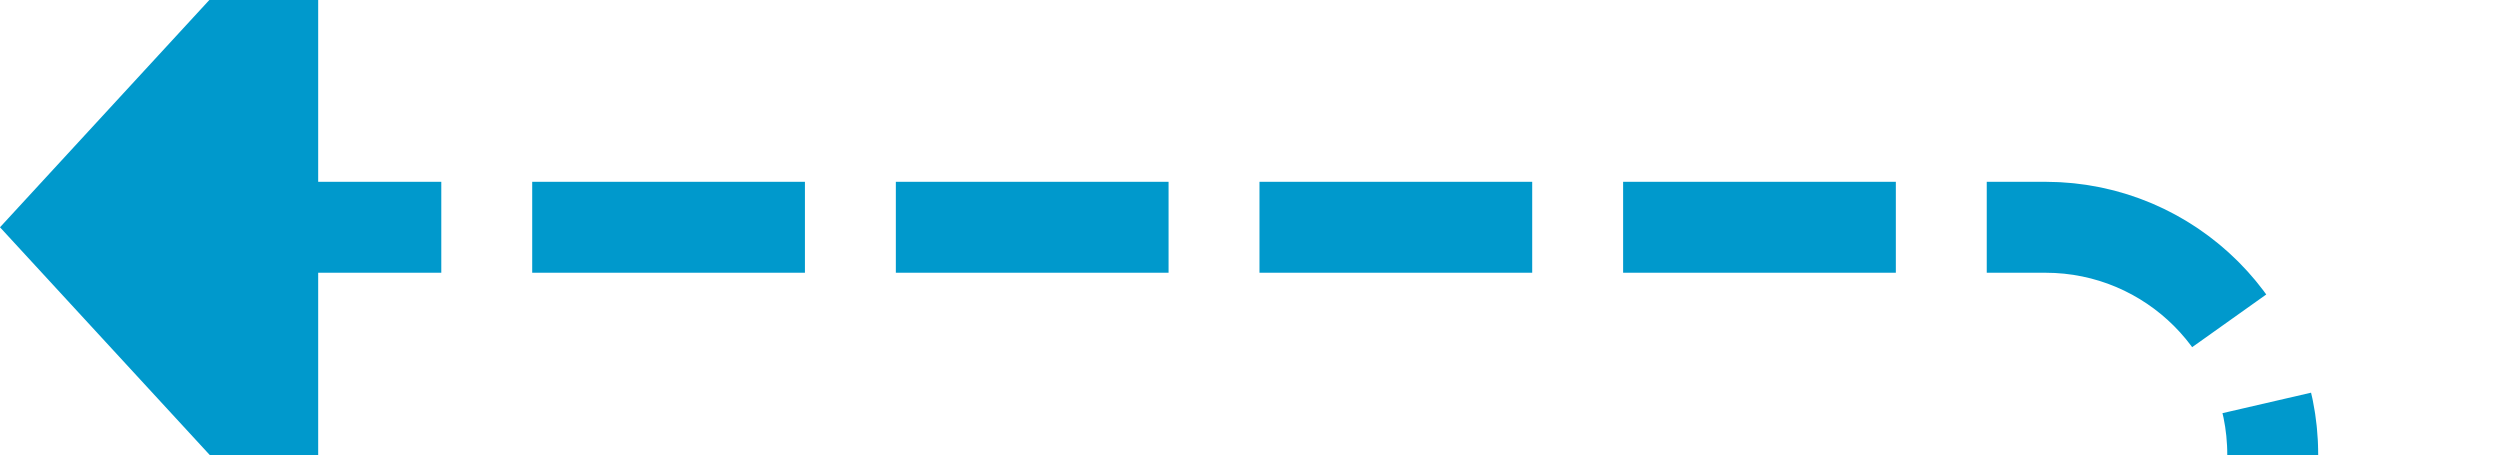
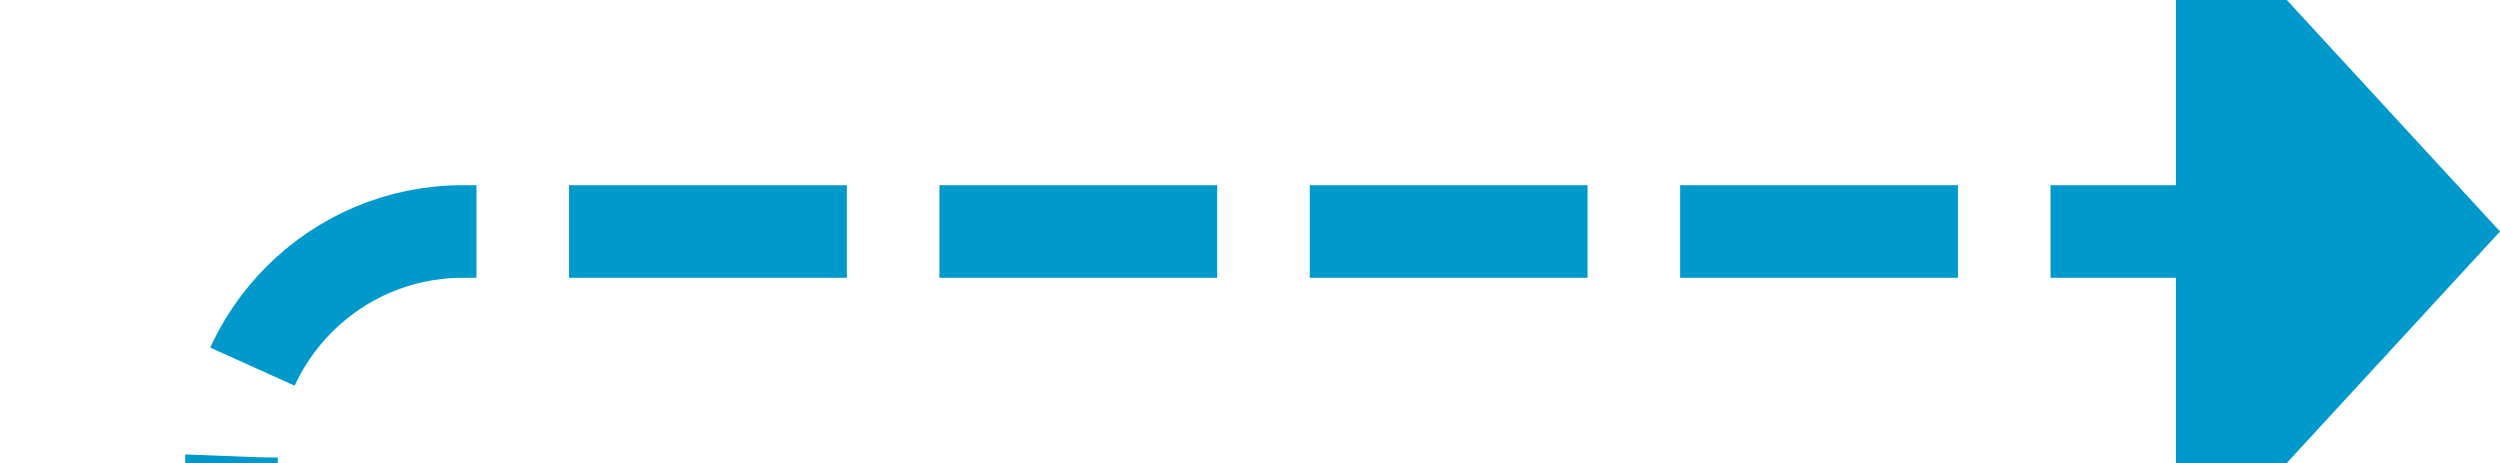
- <svg xmlns="http://www.w3.org/2000/svg" version="1.1" width="55px" height="10px" preserveAspectRatio="xMinYMid meet" viewBox="340 596 55 8">
-   <path d="M 440 682  L 395 682  A 5 5 0 0 1 390 677 L 390 605  A 5 5 0 0 0 385 600 L 346 600  " stroke-width="2" stroke-dasharray="6,2" stroke="rgba(0, 153, 204, 1)" fill="none" class="stroke" />
-   <path d="M 347 592.4  L 340 600  L 347 607.6  L 347 592.4  Z " fill-rule="nonzero" fill="rgba(0, 153, 204, 1)" stroke="none" class="fill" />
+ <svg xmlns="http://www.w3.org/2000/svg" version="1.1" width="54px" height="10px" preserveAspectRatio="xMinYMid meet" viewBox="806 210 54 8">
+   <path d="M 780 500  L 806 500  A 5 5 0 0 0 811 495 L 811 219  A 5 5 0 0 1 816 214 L 854 214  " stroke-width="2" stroke-dasharray="6,2" stroke="rgba(0, 153, 204, 1)" fill="none" class="stroke" />
+   <path d="M 853 221.6  L 860 214  L 853 206.4  L 853 221.6  Z " fill-rule="nonzero" fill="rgba(0, 153, 204, 1)" stroke="none" class="fill" />
</svg>
